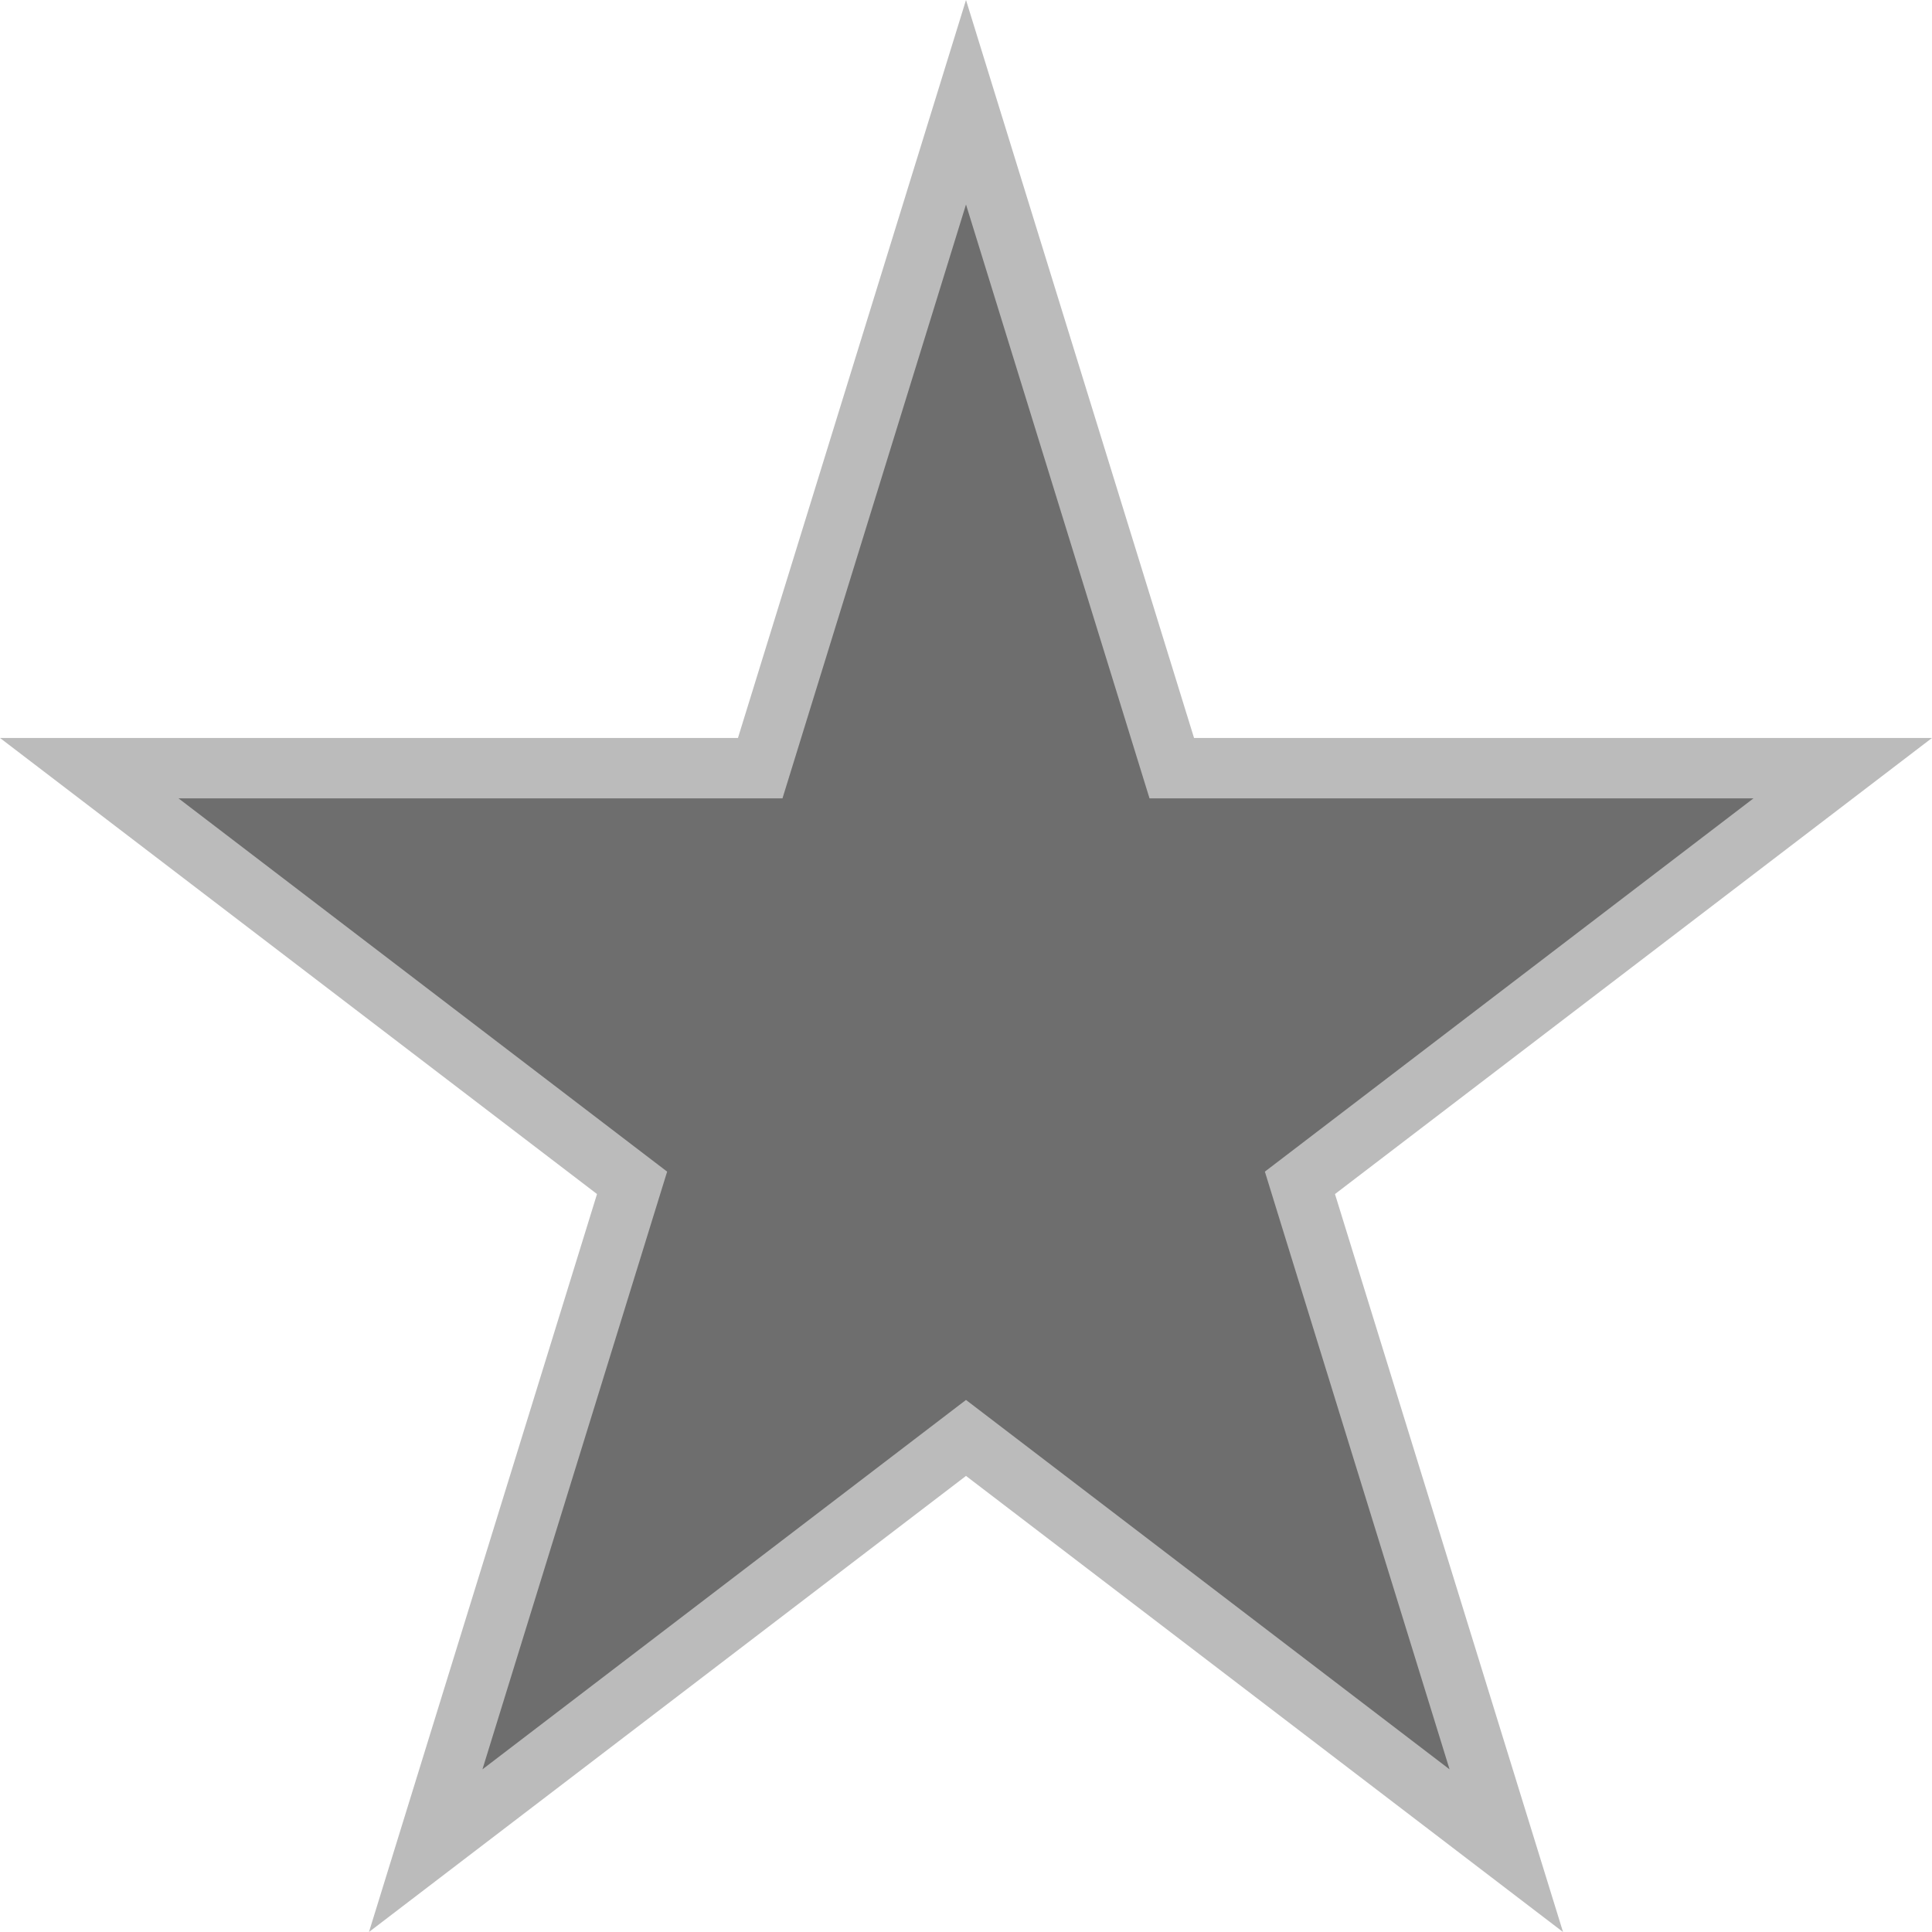
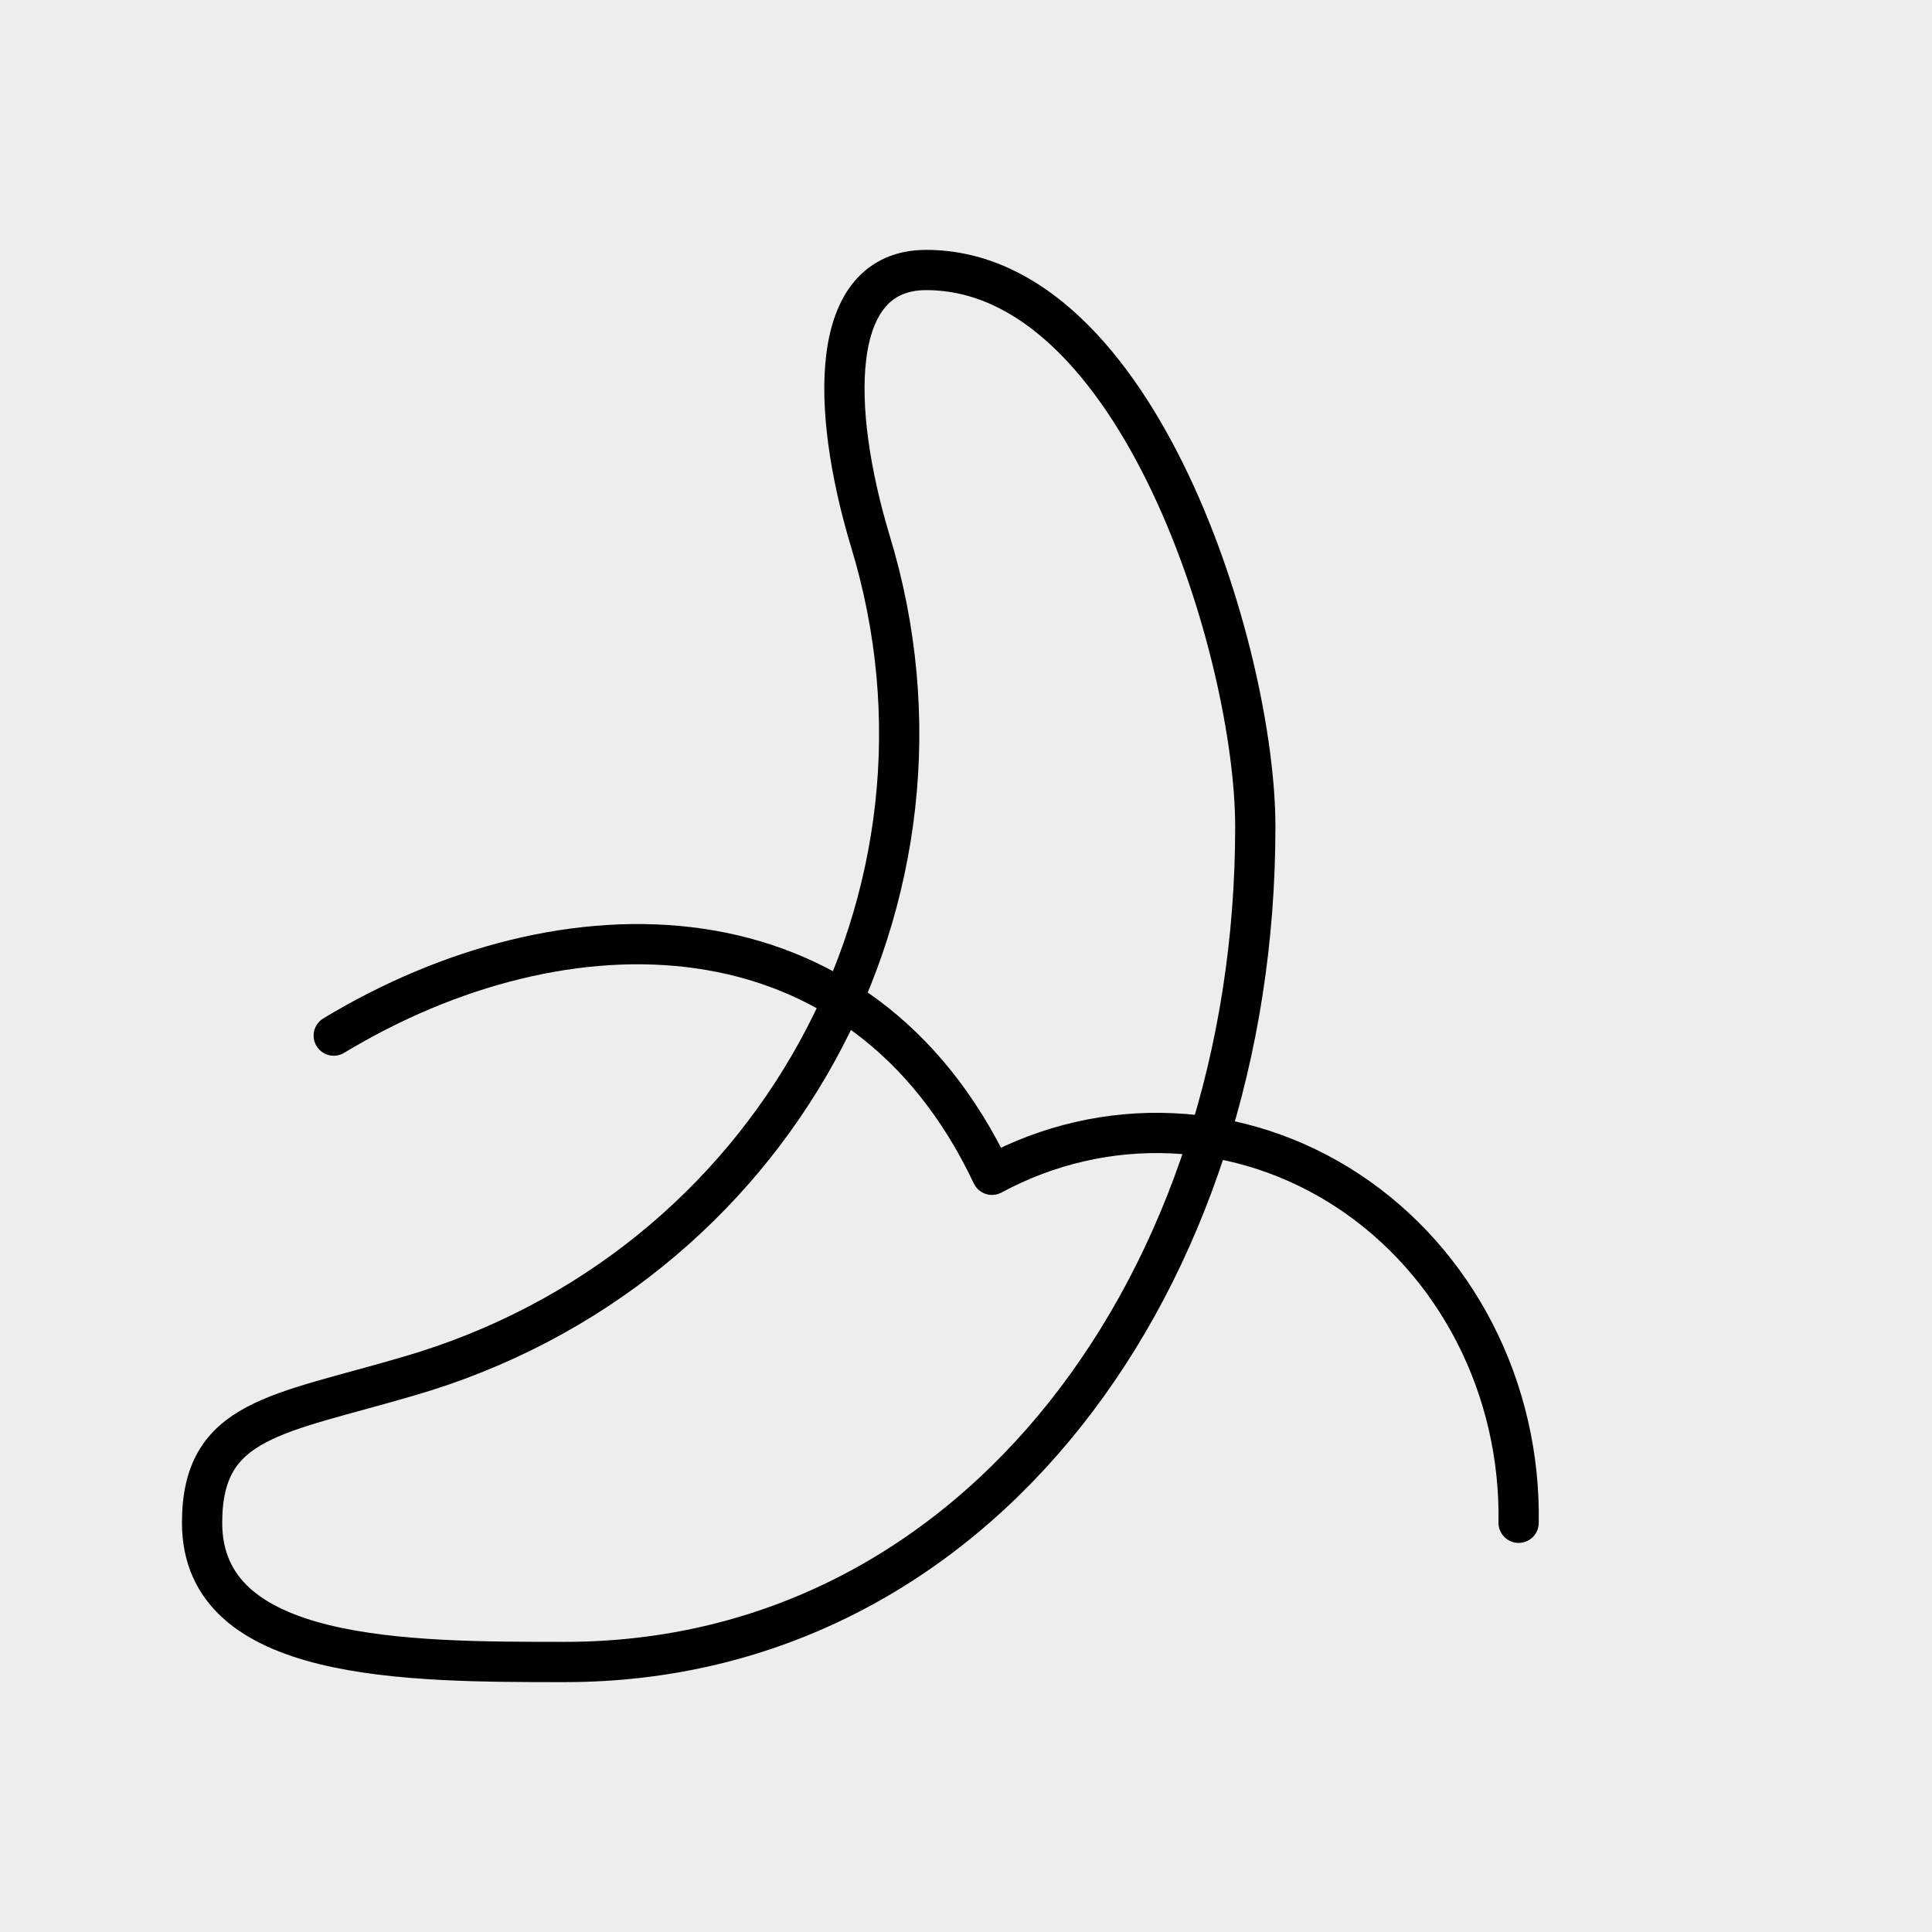
<svg xmlns="http://www.w3.org/2000/svg" width="192" height="192" viewBox="0 0 192 192" fill="none">
-   <path d="M96 10.161L115.796 74.223L116.45 76.338H118.663H183.131L130.848 116.279L129.185 117.549L129.802 119.548L149.694 183.918L97.821 144.291L96 142.9L94.179 144.291L42.306 183.918L62.197 119.548L62.815 117.549L61.152 116.279L8.869 76.338H73.338H75.55L76.204 74.223L96 10.161Z" fill="#6E6E6E" stroke="#BBBBBB" stroke-width="6" />
+   <rect width="192" height="192" fill="#EDEDED" />
+   <path d="M33.167 102.917C56.062 89.083 85.5 89.083 98.583 116.75C104.118 113.762 110.291 112.341 116.5 112.625C122.709 112.91 128.742 114.889 134.013 118.372C139.283 121.855 143.61 126.721 146.572 132.498C149.535 138.274 151.031 144.763 150.917 151.333" stroke="black" stroke-width="4" stroke-linecap="round" stroke-linejoin="round" />
+   <path d="M40.69 136.739C76.8 126.226 97.275 89.083 86.481 53.739C82.556 40.667 82.229 26.833 92.042 26.833C113.106 26.833 124.75 64.875 124.75 82.167C124.75 127.125 97.275 165.167 56.128 165.167C40.428 165.167 20.083 165.167 20.083 151.333C20.083 140.958 27.541 140.613 40.69 136.739Z" stroke="black" stroke-width="4" stroke-linecap="round" stroke-linejoin="round" />
</svg>
